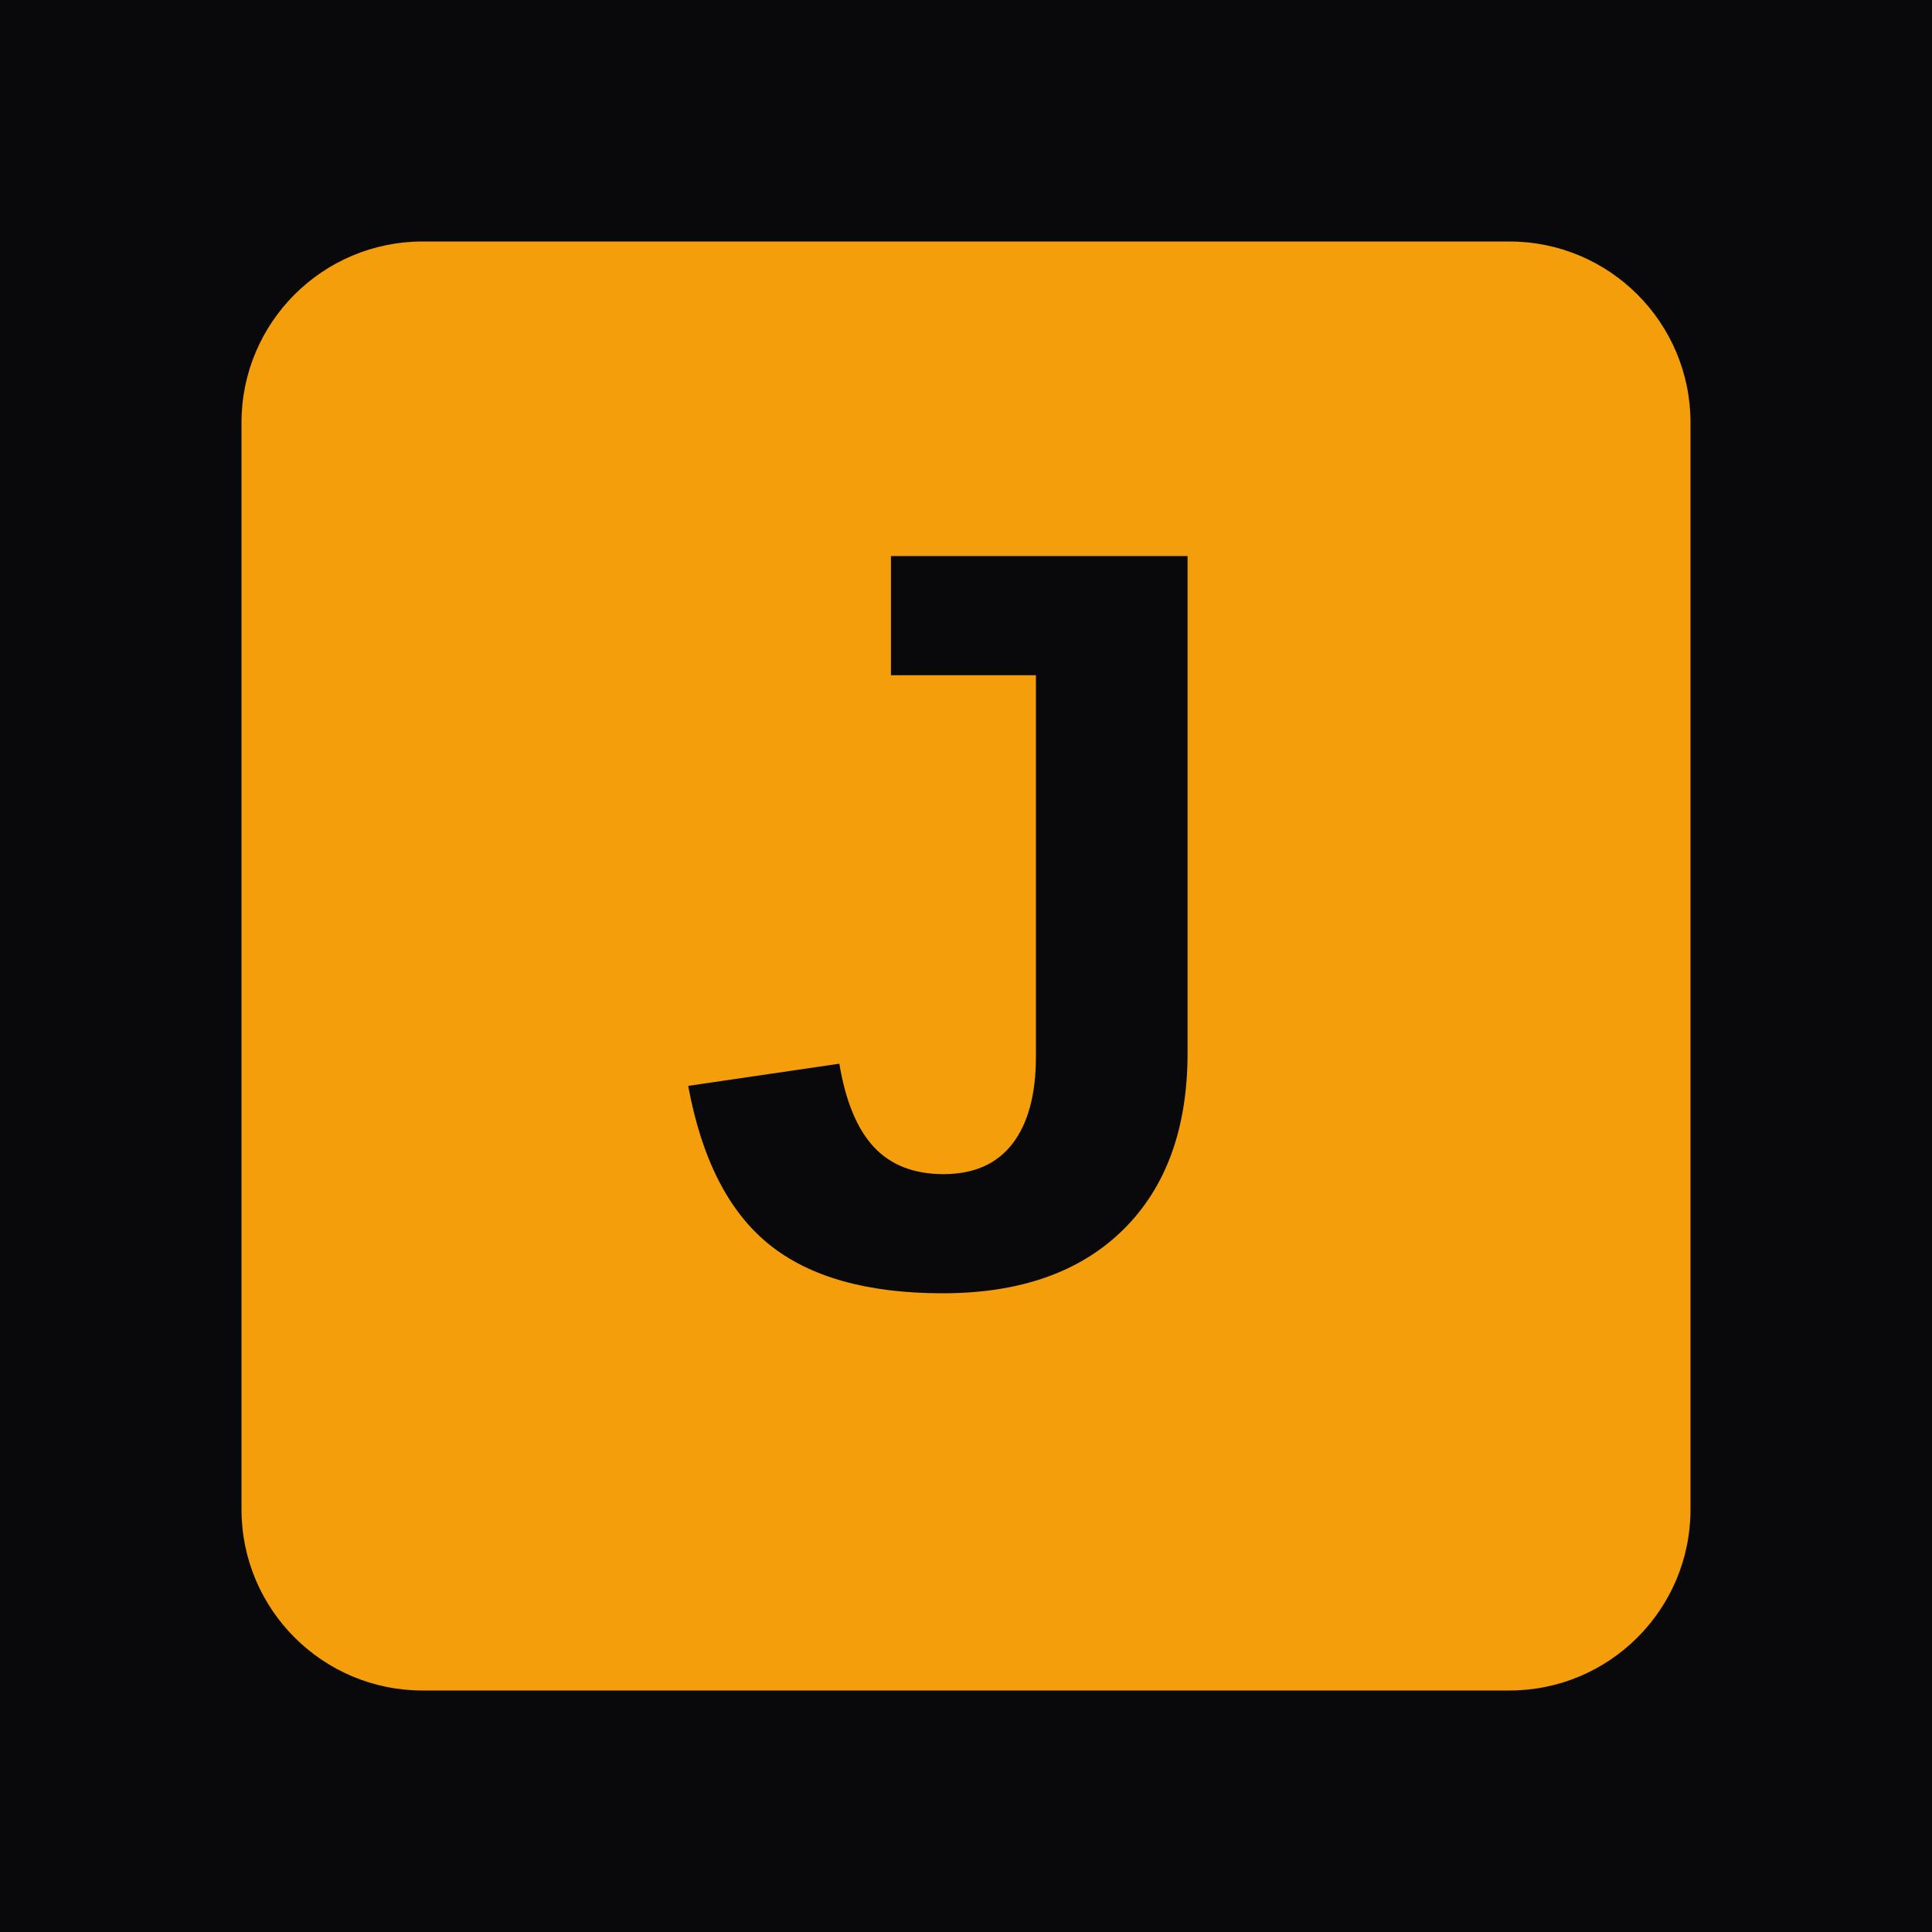
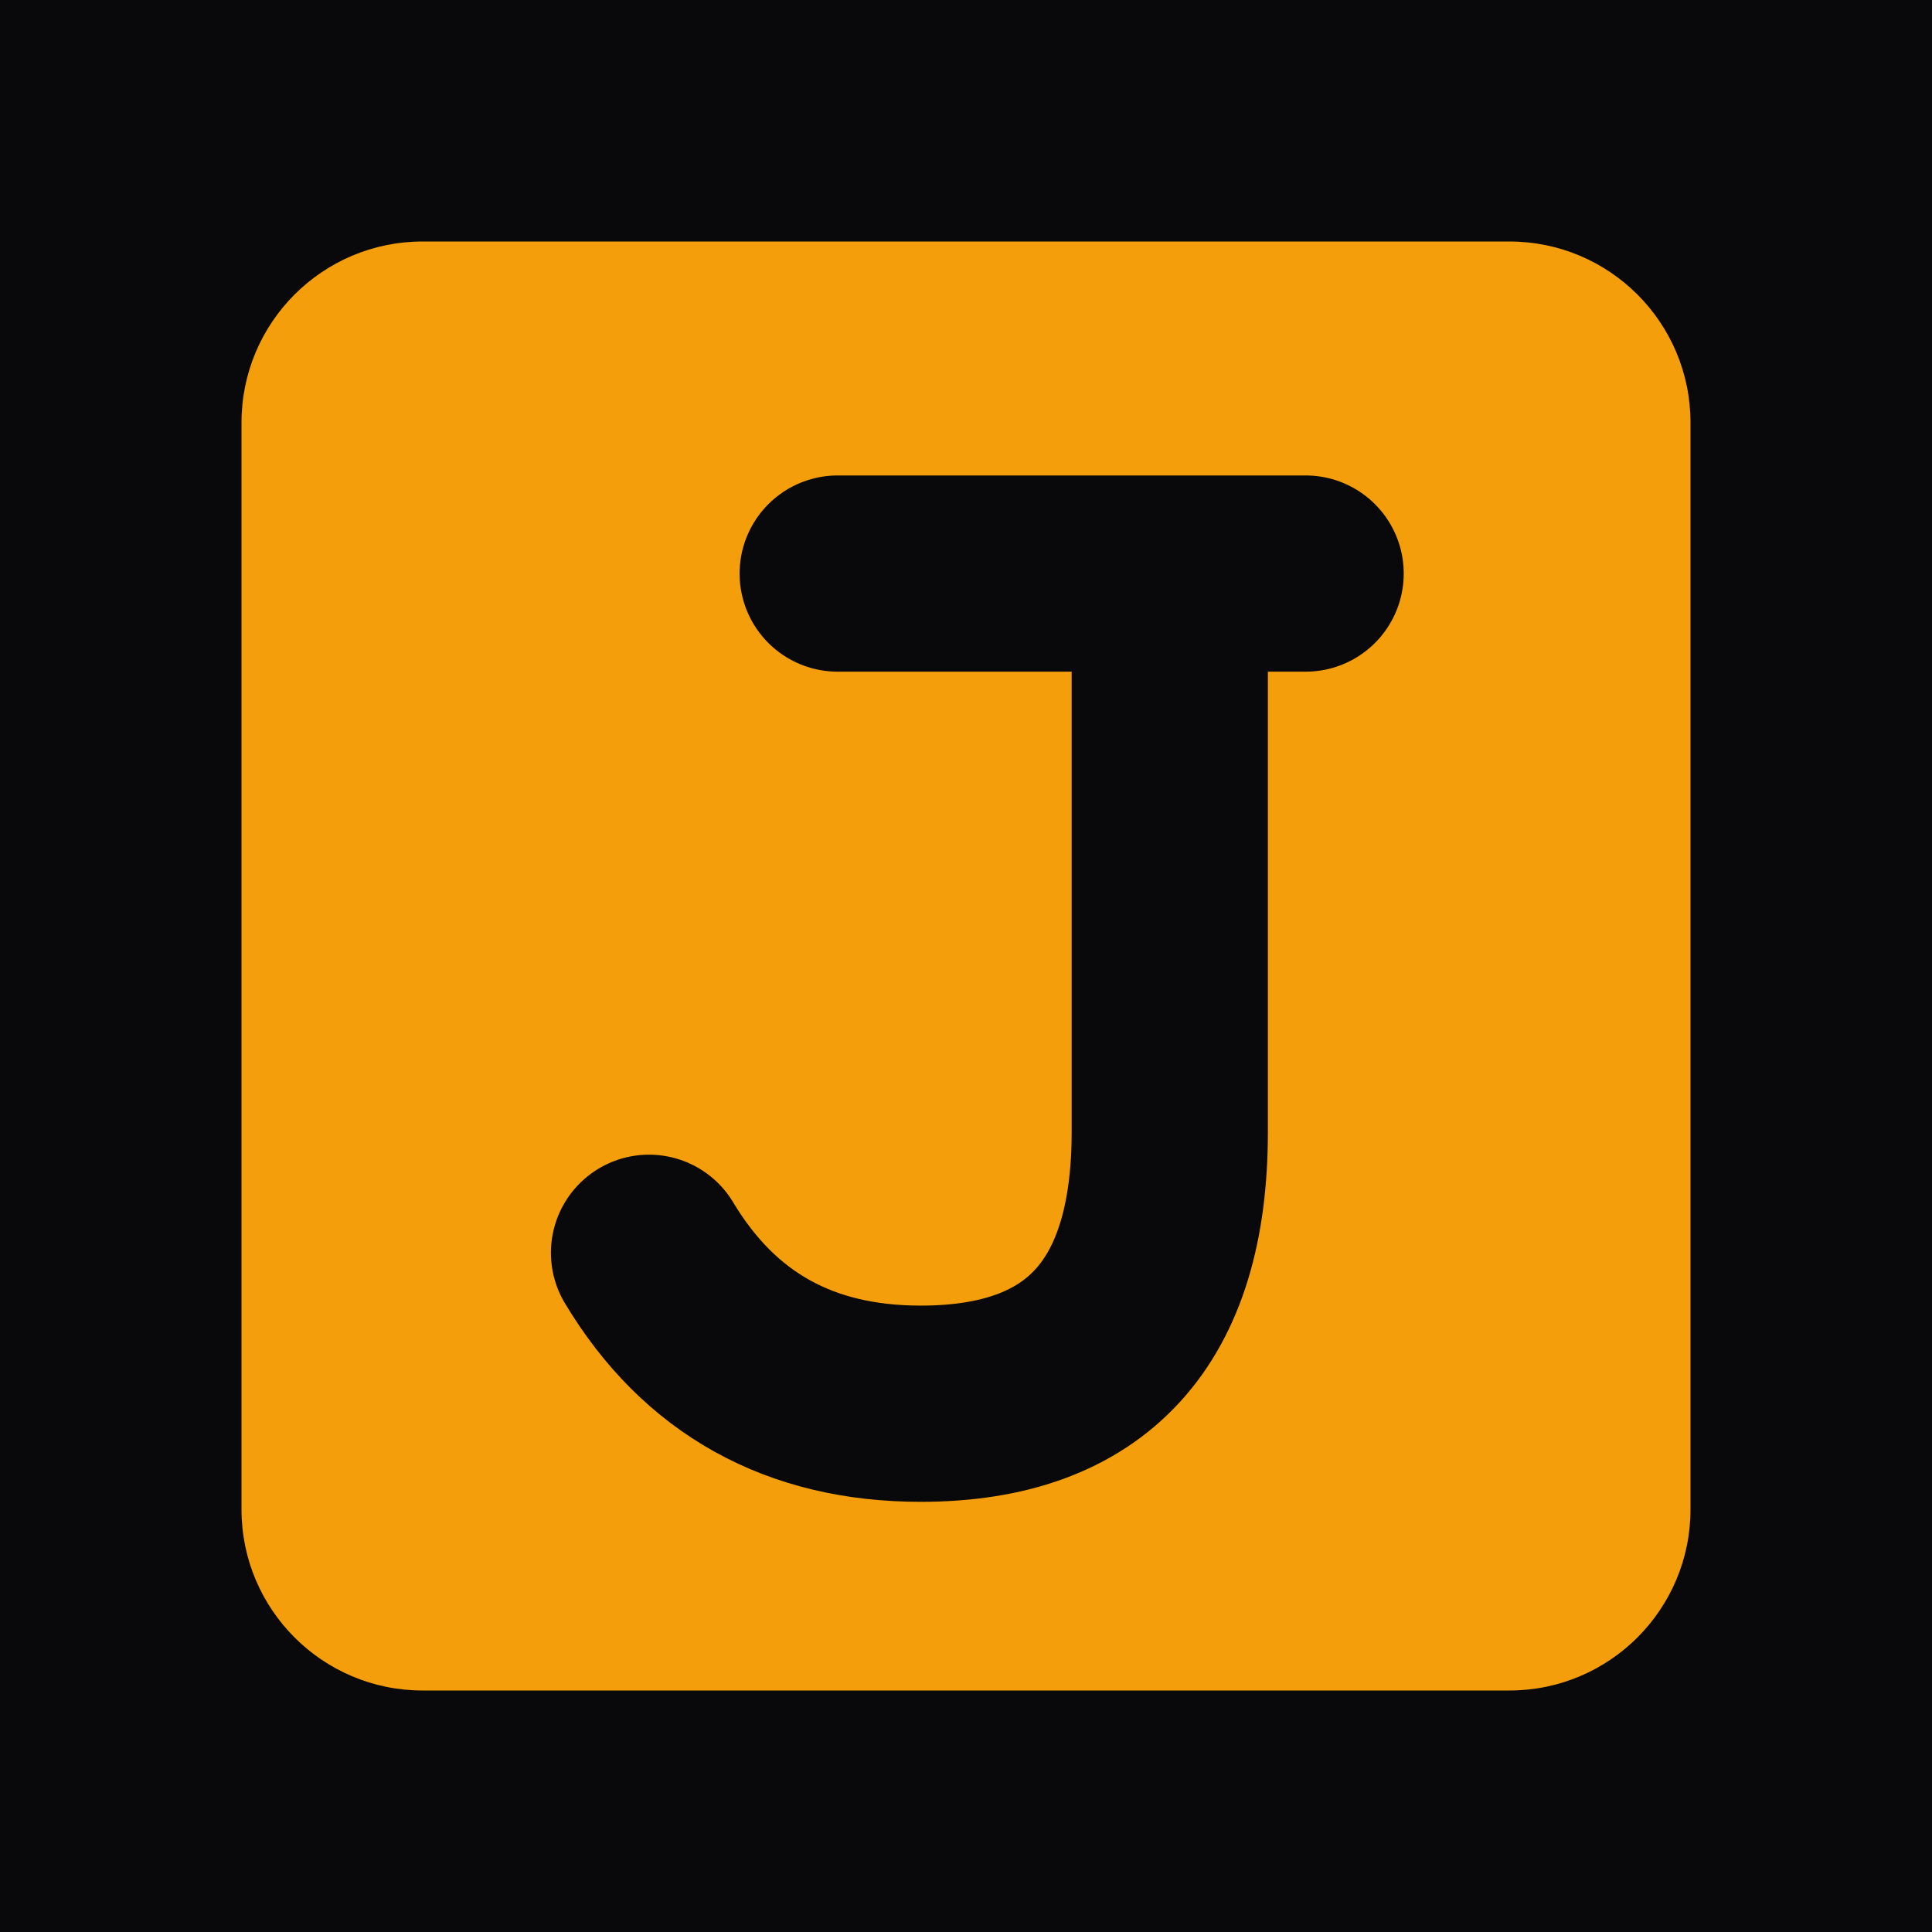
<svg xmlns="http://www.w3.org/2000/svg" width="512" height="512" viewBox="0 0 512 512">
  <rect width="512" height="512" fill="#09090b" />
-   <rect x="64" y="64" width="384" height="384" rx="48" fill="#F59E0B" />
-   <text x="256" y="340" font-family="Arial, sans-serif" font-size="280" font-weight="bold" text-anchor="middle" fill="#09090b">J</text>
+   <rect x="64" y="64" width="384" height="384" rx="48" fill="#f59e0b" />
+   <path d="M222 152H346M310 152V300Q310 372 244 372Q196 372 172 332" fill="none" stroke="#09090b" stroke-width="52" stroke-linecap="round" stroke-linejoin="round" />
</svg>
